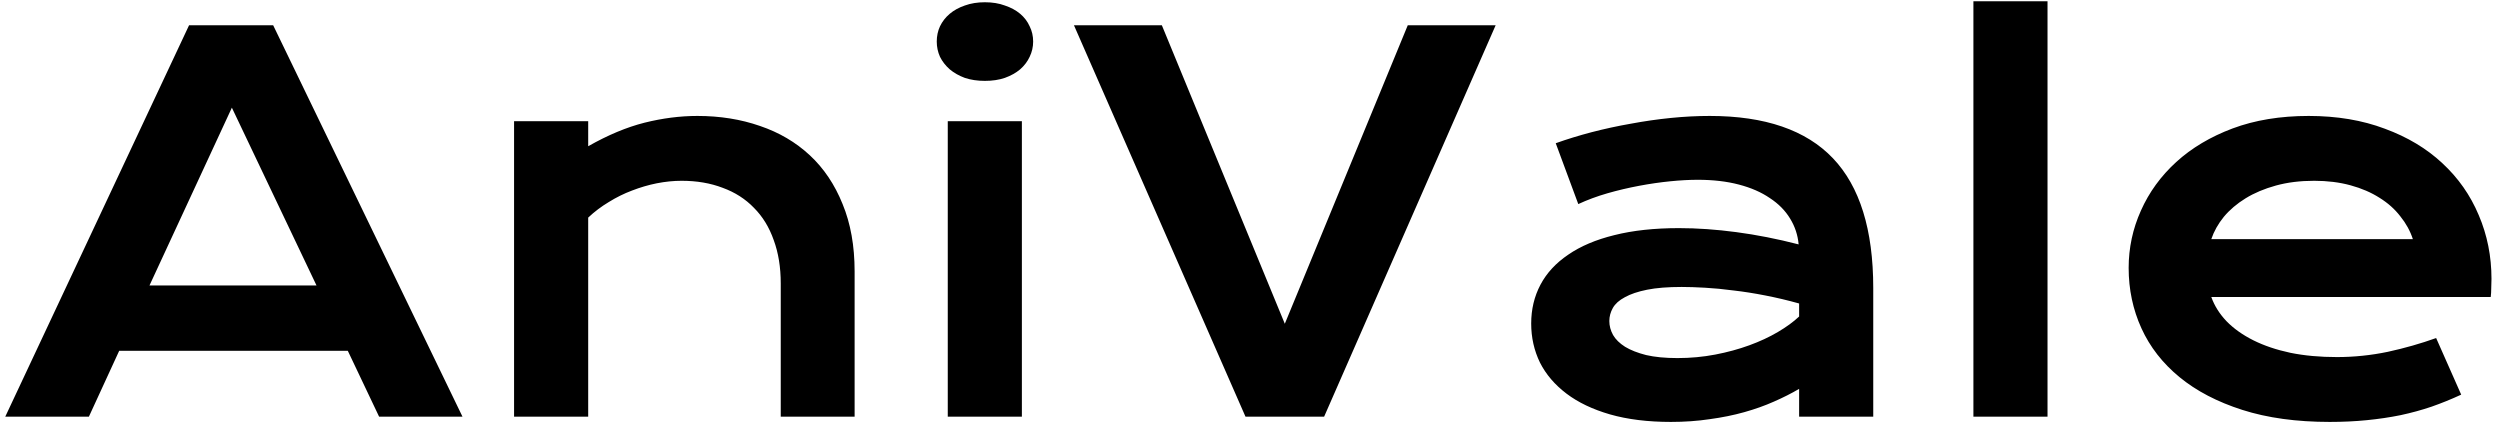
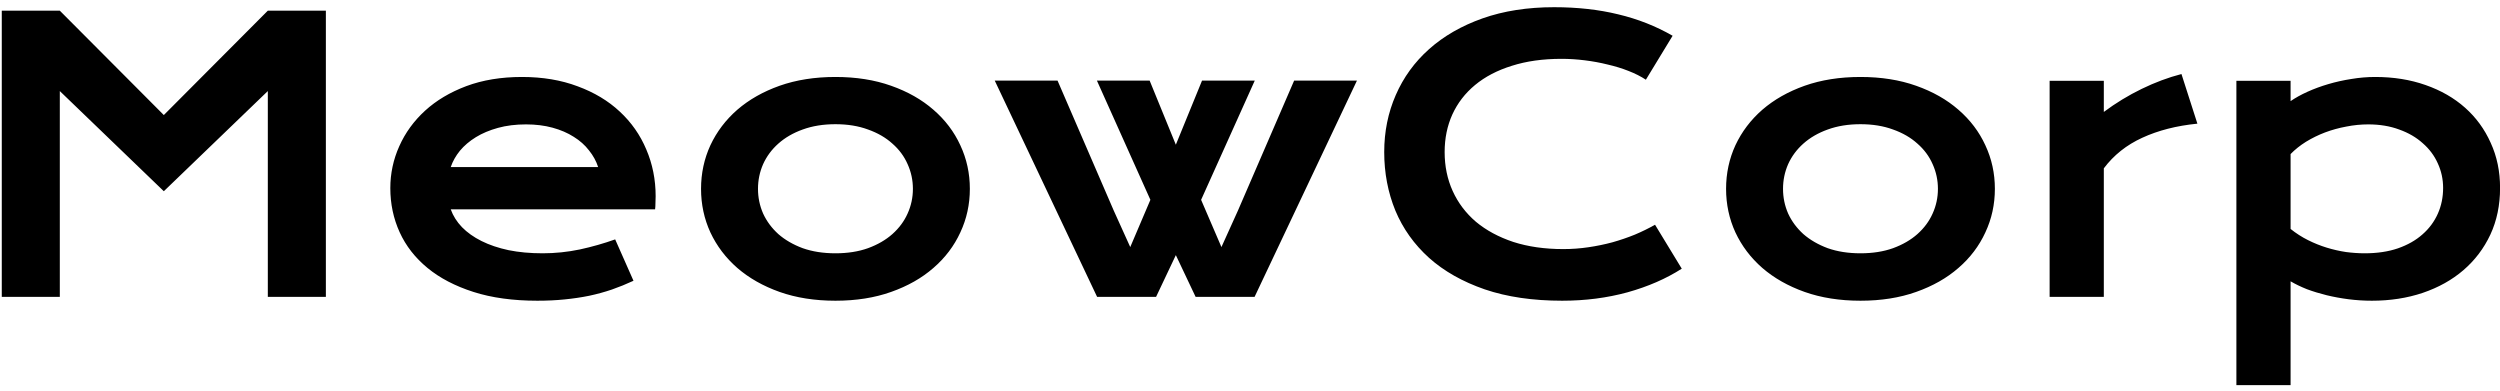
- <svg xmlns="http://www.w3.org/2000/svg" width="234" height="40" viewBox="0 0 234 40" fill="none">
-   <path d="M17.695 2.367H25.57L43.289 39H35.484L32.555 32.836H11.156L8.32 39H0.492L17.695 2.367ZM29.625 26.719L21.703 10.078L13.992 26.719H29.625ZM48.117 11.344H55.055V13.688C56.898 12.641 58.656 11.906 60.328 11.484C62.016 11.062 63.664 10.852 65.273 10.852C67.383 10.852 69.336 11.164 71.133 11.789C72.93 12.398 74.484 13.312 75.797 14.531C77.109 15.75 78.133 17.273 78.867 19.102C79.617 20.914 79.992 23.016 79.992 25.406V39H73.078V26.531C73.078 25.016 72.859 23.664 72.422 22.477C72 21.273 71.383 20.266 70.57 19.453C69.773 18.625 68.797 18 67.641 17.578C66.5 17.141 65.219 16.922 63.797 16.922C63.047 16.922 62.273 17 61.477 17.156C60.695 17.312 59.922 17.539 59.156 17.836C58.406 18.117 57.68 18.477 56.977 18.914C56.273 19.336 55.633 19.82 55.055 20.367V39H48.117V11.344ZM92.18 7.57C91.492 7.57 90.867 7.477 90.305 7.289C89.758 7.086 89.289 6.82 88.898 6.492C88.508 6.148 88.203 5.758 87.984 5.32C87.781 4.867 87.68 4.391 87.68 3.891C87.68 3.375 87.781 2.898 87.984 2.461C88.203 2.008 88.508 1.617 88.898 1.289C89.289 0.961 89.758 0.703 90.305 0.516C90.867 0.312 91.492 0.211 92.18 0.211C92.883 0.211 93.508 0.312 94.055 0.516C94.617 0.703 95.094 0.961 95.484 1.289C95.875 1.617 96.172 2.008 96.375 2.461C96.594 2.898 96.703 3.375 96.703 3.891C96.703 4.391 96.594 4.867 96.375 5.32C96.172 5.758 95.875 6.148 95.484 6.492C95.094 6.82 94.617 7.086 94.055 7.289C93.508 7.477 92.883 7.57 92.18 7.57ZM88.711 11.344H95.648V39H88.711V11.344ZM100.523 2.367H108.75L120.258 30.305L131.766 2.367H139.992L123.938 39H116.578L100.523 2.367ZM143.32 30.281C143.32 28.953 143.609 27.742 144.188 26.648C144.766 25.555 145.633 24.617 146.789 23.836C147.945 23.039 149.383 22.43 151.102 22.008C152.836 21.57 154.852 21.352 157.148 21.352C158.852 21.352 160.641 21.477 162.516 21.727C164.406 21.977 166.352 22.359 168.352 22.875C168.273 22 168.008 21.195 167.555 20.461C167.102 19.711 166.469 19.07 165.656 18.539C164.859 17.992 163.891 17.57 162.75 17.273C161.625 16.977 160.344 16.828 158.906 16.828C158.125 16.828 157.266 16.875 156.328 16.969C155.391 17.062 154.422 17.203 153.422 17.391C152.422 17.578 151.43 17.812 150.445 18.094C149.477 18.375 148.57 18.711 147.727 19.102L145.617 13.406C146.664 13.031 147.781 12.688 148.969 12.375C150.172 12.062 151.398 11.797 152.648 11.578C153.898 11.344 155.148 11.164 156.398 11.039C157.648 10.914 158.859 10.852 160.031 10.852C165.203 10.852 169.047 12.172 171.562 14.812C174.078 17.453 175.336 21.5 175.336 26.953V39H168.398V36.398C167.68 36.82 166.891 37.219 166.031 37.594C165.188 37.969 164.266 38.297 163.266 38.578C162.266 38.859 161.188 39.078 160.031 39.234C158.891 39.406 157.68 39.492 156.398 39.492C154.242 39.492 152.344 39.258 150.703 38.789C149.078 38.32 147.719 37.672 146.625 36.844C145.531 36.016 144.703 35.047 144.141 33.938C143.594 32.812 143.32 31.594 143.32 30.281ZM150.633 30.047C150.633 30.5 150.75 30.938 150.984 31.359C151.219 31.766 151.594 32.133 152.109 32.461C152.625 32.773 153.281 33.031 154.078 33.234C154.891 33.422 155.867 33.516 157.008 33.516C158.227 33.516 159.406 33.406 160.547 33.188C161.688 32.969 162.75 32.68 163.734 32.32C164.719 31.961 165.609 31.547 166.406 31.078C167.203 30.609 167.867 30.125 168.398 29.625V28.406C167.336 28.109 166.281 27.859 165.234 27.656C164.203 27.453 163.211 27.297 162.258 27.188C161.32 27.062 160.43 26.977 159.586 26.93C158.758 26.883 158.031 26.859 157.406 26.859C156.109 26.859 155.031 26.945 154.172 27.117C153.312 27.289 152.617 27.523 152.086 27.82C151.555 28.102 151.18 28.438 150.961 28.828C150.742 29.219 150.633 29.625 150.633 30.047ZM184.711 0.117H191.648V39H184.711V0.117ZM199.242 25.078C199.242 23.203 199.625 21.414 200.391 19.711C201.156 17.992 202.258 16.477 203.695 15.164C205.133 13.852 206.891 12.805 208.969 12.023C211.062 11.242 213.438 10.852 216.094 10.852C218.734 10.852 221.109 11.25 223.219 12.047C225.344 12.828 227.141 13.906 228.609 15.281C230.094 16.656 231.227 18.273 232.008 20.133C232.805 21.992 233.203 23.984 233.203 26.109C233.203 26.375 233.195 26.664 233.18 26.977C233.18 27.273 233.164 27.547 233.133 27.797H206.977C207.273 28.625 207.75 29.383 208.406 30.07C209.078 30.758 209.914 31.352 210.914 31.852C211.914 32.352 213.07 32.742 214.383 33.023C215.695 33.289 217.148 33.422 218.742 33.422C220.336 33.422 221.922 33.258 223.5 32.93C225.078 32.586 226.586 32.156 228.023 31.641L230.367 36.938C229.461 37.359 228.539 37.734 227.602 38.062C226.68 38.375 225.711 38.641 224.695 38.859C223.695 39.062 222.641 39.219 221.531 39.328C220.438 39.438 219.281 39.492 218.062 39.492C214.953 39.492 212.227 39.117 209.883 38.367C207.539 37.617 205.578 36.594 204 35.297C202.422 34 201.234 32.477 200.438 30.727C199.641 28.977 199.242 27.094 199.242 25.078ZM225.844 22.383C225.594 21.617 225.203 20.906 224.672 20.25C224.156 19.578 223.508 19 222.727 18.516C221.945 18.016 221.039 17.625 220.008 17.344C218.977 17.062 217.844 16.922 216.609 16.922C215.297 16.922 214.102 17.07 213.023 17.367C211.945 17.664 211 18.062 210.188 18.562C209.375 19.062 208.695 19.641 208.148 20.297C207.617 20.953 207.227 21.648 206.977 22.383H225.844Z" fill="black" />
+ <svg xmlns="http://www.w3.org/2000/svg" width="320" height="50" viewBox="0 0 320 50" fill="none">
+   <path d="M0.227 1.367H7.656L20.969 14.727L34.281 1.367H41.711V38H34.281V11.656L20.969 24.477L7.656 11.656V38H0.227V1.367ZM49.961 24.078C49.961 22.203 50.344 20.414 51.109 18.711C51.875 16.992 52.977 15.477 54.414 14.164C55.852 12.852 57.609 11.805 59.688 11.023C61.781 10.242 64.156 9.852 66.812 9.852C69.453 9.852 71.828 10.25 73.938 11.047C76.062 11.828 77.859 12.906 79.328 14.281C80.812 15.656 81.945 17.273 82.727 19.133C83.523 20.992 83.922 22.984 83.922 25.109C83.922 25.375 83.914 25.664 83.898 25.977C83.898 26.273 83.883 26.547 83.852 26.797H57.695C57.992 27.625 58.469 28.383 59.125 29.07C59.797 29.758 60.633 30.352 61.633 30.852C62.633 31.352 63.789 31.742 65.102 32.023C66.414 32.289 67.867 32.422 69.461 32.422C71.055 32.422 72.641 32.258 74.219 31.93C75.797 31.586 77.305 31.156 78.742 30.641L81.086 35.938C80.18 36.359 79.258 36.734 78.32 37.062C77.398 37.375 76.43 37.641 75.414 37.859C74.414 38.062 73.359 38.219 72.25 38.328C71.156 38.438 70 38.492 68.781 38.492C65.672 38.492 62.945 38.117 60.602 37.367C58.258 36.617 56.297 35.594 54.719 34.297C53.141 33 51.953 31.477 51.156 29.727C50.359 27.977 49.961 26.094 49.961 24.078ZM76.562 21.383C76.312 20.617 75.922 19.906 75.391 19.25C74.875 18.578 74.227 18 73.445 17.516C72.664 17.016 71.758 16.625 70.727 16.344C69.695 16.062 68.562 15.922 67.328 15.922C66.016 15.922 64.82 16.07 63.742 16.367C62.664 16.664 61.719 17.062 60.906 17.562C60.094 18.062 59.414 18.641 58.867 19.297C58.336 19.953 57.945 20.648 57.695 21.383H76.562ZM89.734 24.172C89.734 22.188 90.133 20.328 90.93 18.594C91.742 16.859 92.891 15.344 94.375 14.047C95.875 12.75 97.68 11.727 99.789 10.977C101.914 10.227 104.297 9.852 106.938 9.852C109.578 9.852 111.953 10.227 114.062 10.977C116.188 11.727 117.992 12.75 119.477 14.047C120.977 15.344 122.125 16.859 122.922 18.594C123.734 20.328 124.141 22.188 124.141 24.172C124.141 26.156 123.734 28.016 122.922 29.75C122.125 31.484 120.977 33 119.477 34.297C117.992 35.594 116.188 36.617 114.062 37.367C111.953 38.117 109.578 38.492 106.938 38.492C104.297 38.492 101.914 38.117 99.789 37.367C97.68 36.617 95.875 35.594 94.375 34.297C92.891 33 91.742 31.484 90.93 29.75C90.133 28.016 89.734 26.156 89.734 24.172ZM97.023 24.172C97.023 25.281 97.242 26.336 97.68 27.336C98.133 28.32 98.781 29.195 99.625 29.961C100.484 30.711 101.523 31.312 102.742 31.766C103.977 32.203 105.375 32.422 106.938 32.422C108.5 32.422 109.891 32.203 111.109 31.766C112.344 31.312 113.383 30.711 114.227 29.961C115.086 29.195 115.734 28.32 116.172 27.336C116.625 26.336 116.852 25.281 116.852 24.172C116.852 23.062 116.625 22.008 116.172 21.008C115.734 20.008 115.086 19.133 114.227 18.383C113.383 17.617 112.344 17.016 111.109 16.578C109.891 16.125 108.5 15.898 106.938 15.898C105.375 15.898 103.977 16.125 102.742 16.578C101.523 17.016 100.484 17.617 99.625 18.383C98.781 19.133 98.133 20.008 97.68 21.008C97.242 22.008 97.023 23.062 97.023 24.172ZM127.328 10.32H135.367L142.562 26.961L144.672 31.625L147.25 25.578L140.406 10.32H147.156L150.508 18.523L153.859 10.32H160.609L153.742 25.578L156.344 31.625L158.453 26.961L165.648 10.32H173.688L160.586 38H153.039L150.508 32.656L147.977 38H140.43L127.328 10.32ZM177.18 19.461C177.18 16.852 177.672 14.422 178.656 12.172C179.641 9.906 181.062 7.945 182.922 6.289C184.797 4.617 187.078 3.305 189.766 2.352C192.469 1.398 195.523 0.922 198.93 0.922C201.914 0.922 204.648 1.227 207.133 1.836C209.633 2.43 211.953 3.344 214.094 4.578L210.672 10.203C210.031 9.781 209.289 9.406 208.445 9.078C207.617 8.75 206.727 8.477 205.773 8.258C204.836 8.023 203.859 7.844 202.844 7.719C201.844 7.594 200.852 7.531 199.867 7.531C197.492 7.531 195.375 7.828 193.516 8.422C191.656 9 190.086 9.82 188.805 10.883C187.539 11.93 186.57 13.188 185.898 14.656C185.242 16.109 184.914 17.711 184.914 19.461C184.914 21.273 185.258 22.938 185.945 24.453C186.633 25.969 187.625 27.281 188.922 28.391C190.234 29.484 191.828 30.344 193.703 30.969C195.594 31.578 197.727 31.883 200.102 31.883C201.18 31.883 202.25 31.805 203.312 31.648C204.375 31.492 205.398 31.281 206.383 31.016C207.383 30.734 208.344 30.406 209.266 30.031C210.188 29.641 211.047 29.219 211.844 28.766L215.266 34.391C213.266 35.672 210.953 36.68 208.328 37.414C205.703 38.133 202.914 38.492 199.961 38.492C196.195 38.492 192.891 38.008 190.047 37.039C187.203 36.055 184.828 34.711 182.922 33.008C181.016 31.289 179.578 29.273 178.609 26.961C177.656 24.633 177.18 22.133 177.18 19.461ZM220.938 24.172C220.938 22.188 221.336 20.328 222.133 18.594C222.945 16.859 224.094 15.344 225.578 14.047C227.078 12.75 228.883 11.727 230.992 10.977C233.117 10.227 235.5 9.852 238.141 9.852C240.781 9.852 243.156 10.227 245.266 10.977C247.391 11.727 249.195 12.75 250.68 14.047C252.18 15.344 253.328 16.859 254.125 18.594C254.938 20.328 255.344 22.188 255.344 24.172C255.344 26.156 254.938 28.016 254.125 29.75C253.328 31.484 252.18 33 250.68 34.297C249.195 35.594 247.391 36.617 245.266 37.367C243.156 38.117 240.781 38.492 238.141 38.492C235.5 38.492 233.117 38.117 230.992 37.367C228.883 36.617 227.078 35.594 225.578 34.297C224.094 33 222.945 31.484 222.133 29.75C221.336 28.016 220.938 26.156 220.938 24.172ZM228.227 24.172C228.227 25.281 228.445 26.336 228.883 27.336C229.336 28.32 229.984 29.195 230.828 29.961C231.688 30.711 232.727 31.312 233.945 31.766C235.18 32.203 236.578 32.422 238.141 32.422C239.703 32.422 241.094 32.203 242.312 31.766C243.547 31.312 244.586 30.711 245.43 29.961C246.289 29.195 246.938 28.32 247.375 27.336C247.828 26.336 248.055 25.281 248.055 24.172C248.055 23.062 247.828 22.008 247.375 21.008C246.938 20.008 246.289 19.133 245.43 18.383C244.586 17.617 243.547 17.016 242.312 16.578C241.094 16.125 239.703 15.898 238.141 15.898C236.578 15.898 235.18 16.125 233.945 16.578C232.727 17.016 231.688 17.617 230.828 18.383C229.984 19.133 229.336 20.008 228.883 21.008C228.445 22.008 228.227 23.062 228.227 24.172ZM262.352 10.344H269.289V14.328C270.82 13.188 272.438 12.203 274.141 11.375C275.844 10.547 277.539 9.914 279.227 9.477L281.266 15.828C278.594 16.094 276.242 16.695 274.211 17.633C272.195 18.555 270.555 19.859 269.289 21.547V38H262.352V10.344ZM293.195 49.297H286.258V10.344H293.195V12.945C293.805 12.523 294.523 12.125 295.352 11.75C296.18 11.375 297.07 11.047 298.023 10.766C298.977 10.484 299.961 10.266 300.977 10.109C301.992 9.938 303.008 9.852 304.023 9.852C306.367 9.852 308.516 10.195 310.469 10.883C312.438 11.57 314.125 12.539 315.531 13.789C316.938 15.039 318.031 16.539 318.812 18.289C319.609 20.023 320.008 21.945 320.008 24.055C320.008 26.258 319.594 28.25 318.766 30.031C317.938 31.797 316.789 33.312 315.32 34.578C313.867 35.828 312.133 36.797 310.117 37.484C308.117 38.156 305.945 38.492 303.602 38.492C302.602 38.492 301.609 38.43 300.625 38.305C299.656 38.18 298.719 38.008 297.812 37.789C296.922 37.57 296.078 37.312 295.281 37.016C294.5 36.703 293.805 36.367 293.195 36.008V49.297ZM293.195 29.305C293.898 29.867 294.641 30.344 295.422 30.734C296.203 31.125 297 31.445 297.812 31.695C298.625 31.945 299.445 32.133 300.273 32.258C301.102 32.367 301.906 32.422 302.688 32.422C304.281 32.422 305.695 32.211 306.93 31.789C308.18 31.352 309.227 30.758 310.07 30.008C310.93 29.258 311.586 28.375 312.039 27.359C312.492 26.344 312.719 25.242 312.719 24.055C312.719 22.945 312.492 21.898 312.039 20.914C311.602 19.93 310.961 19.07 310.117 18.336C309.289 17.586 308.281 17 307.094 16.578C305.922 16.141 304.602 15.922 303.133 15.922C302.195 15.922 301.258 16.016 300.32 16.203C299.383 16.375 298.477 16.625 297.602 16.953C296.742 17.281 295.93 17.68 295.164 18.148C294.414 18.617 293.758 19.141 293.195 19.719V29.305Z" fill="black" />
</svg>
